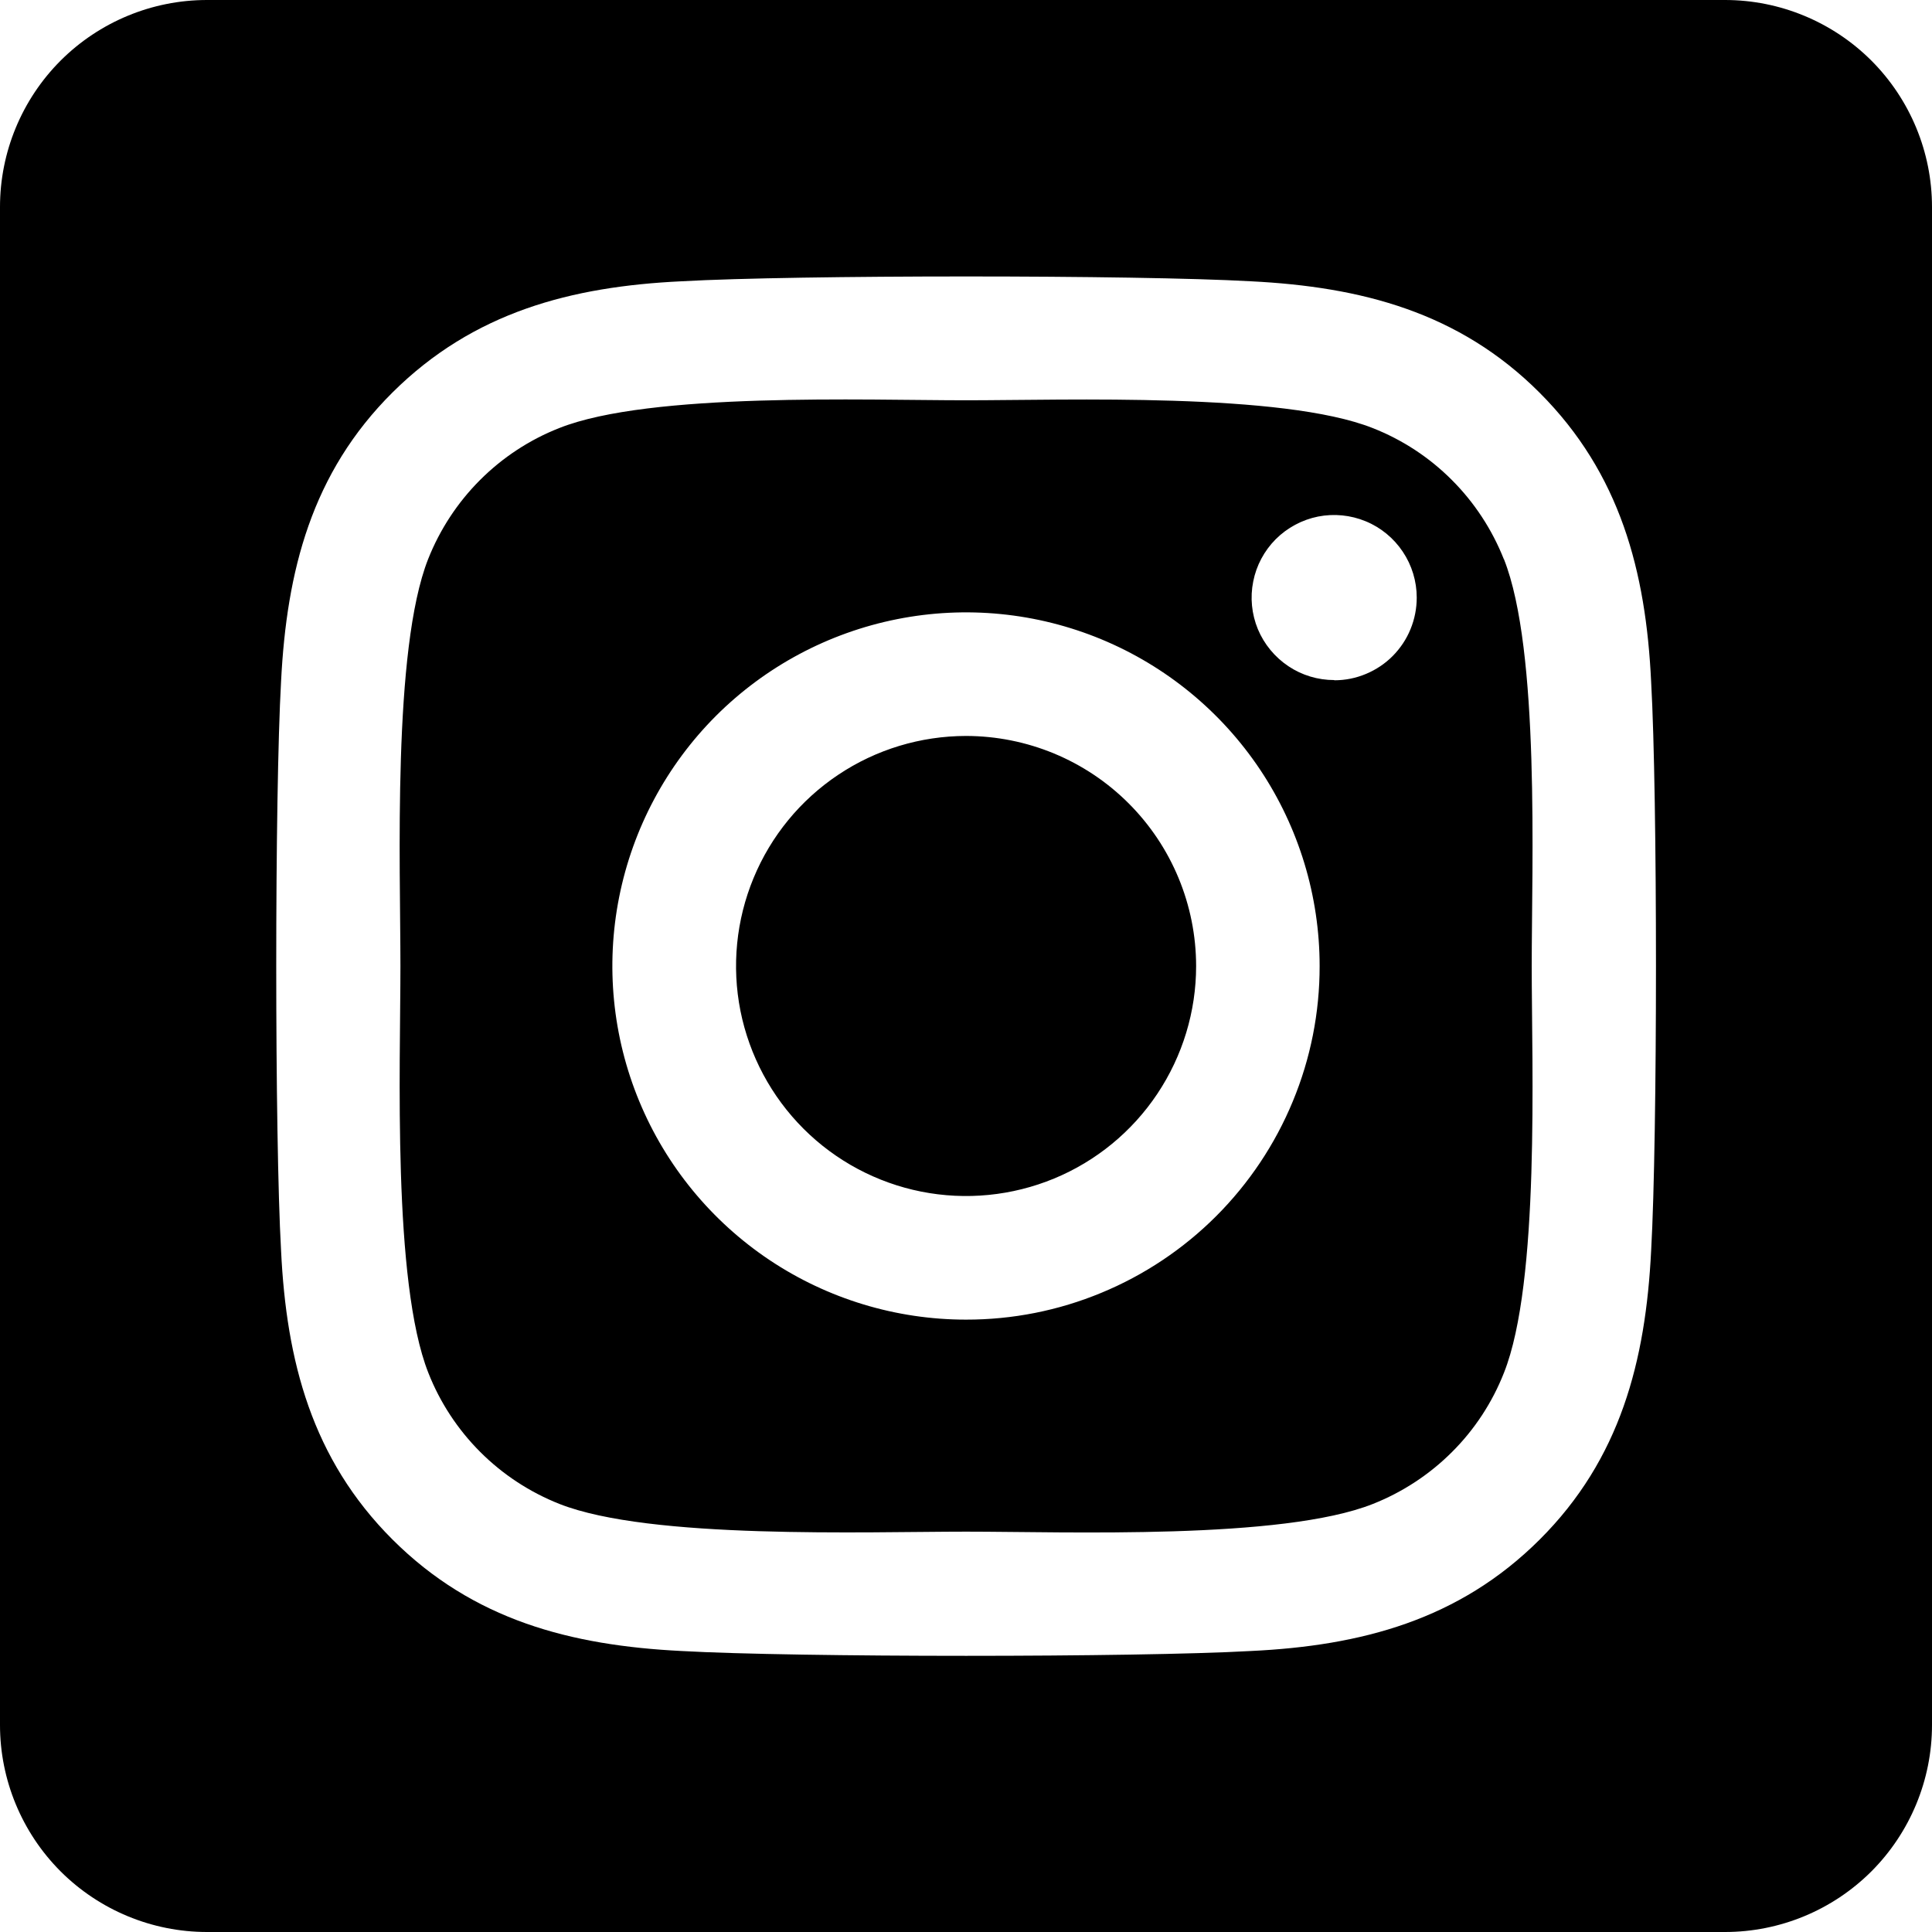
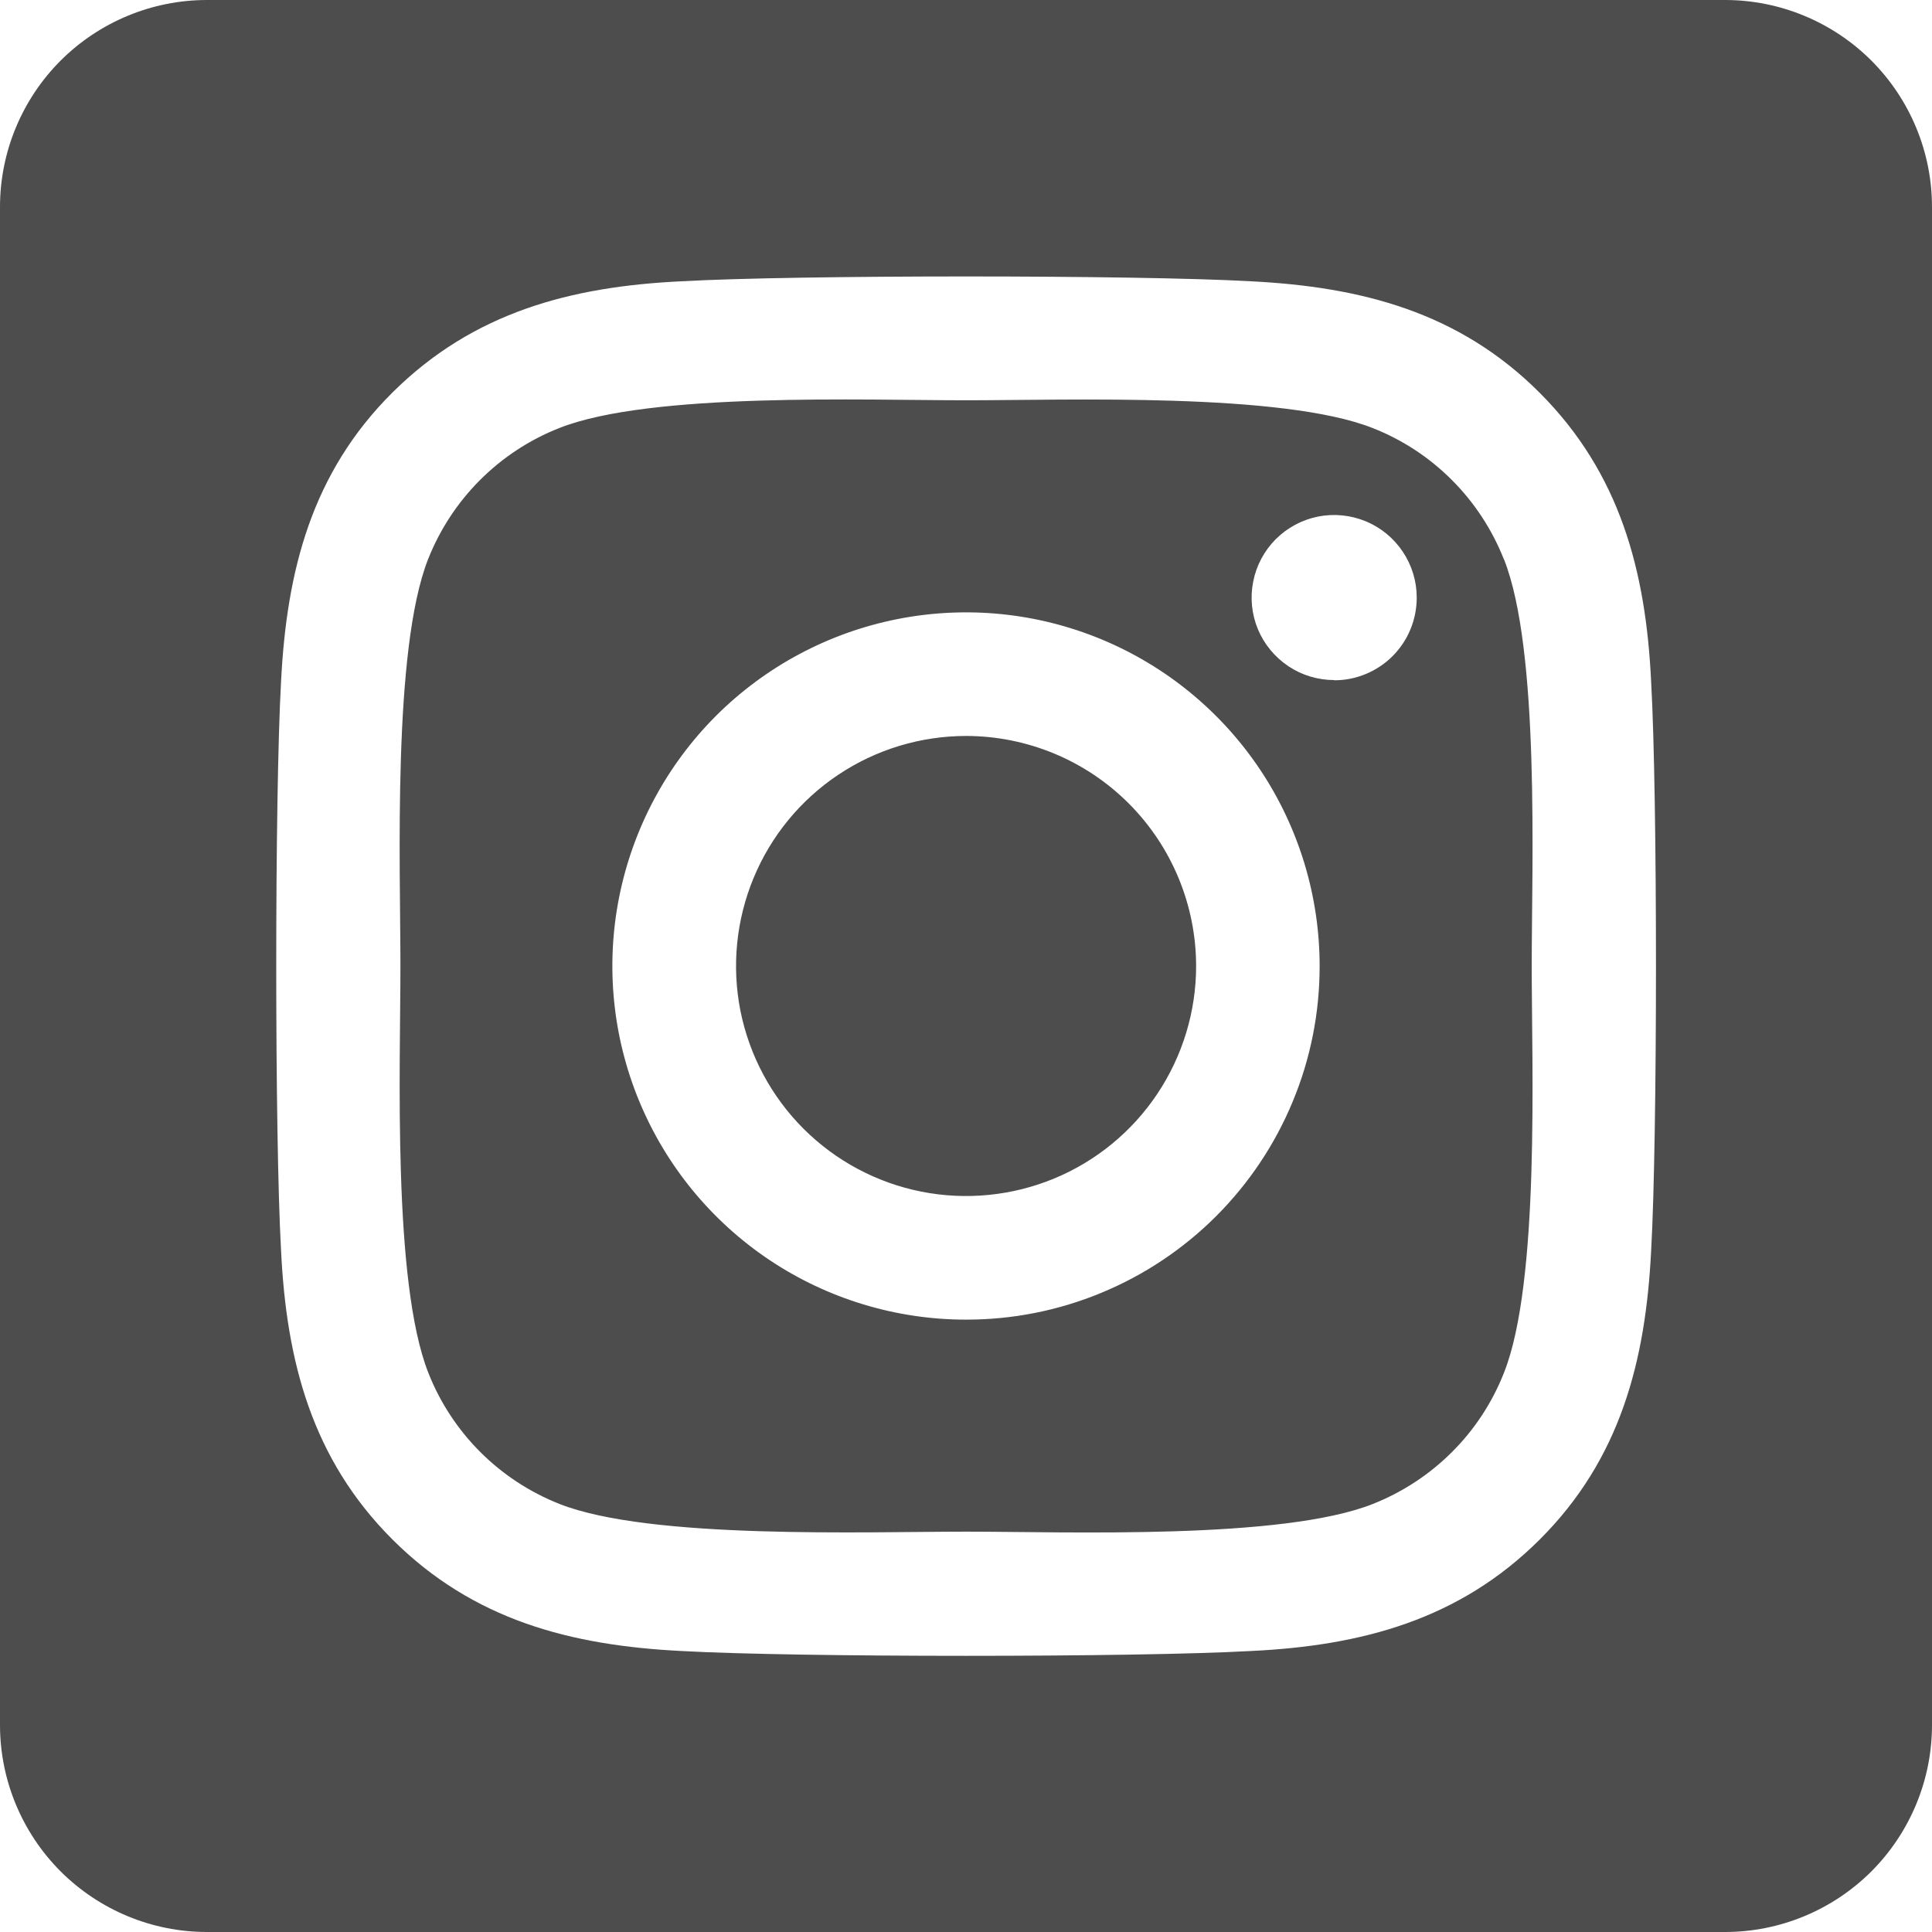
<svg xmlns="http://www.w3.org/2000/svg" width="27" height="27" viewBox="0 0 27 27" fill="none">
-   <path d="M13.5 10.285C12.864 10.286 12.243 10.474 11.714 10.828C11.186 11.181 10.774 11.683 10.531 12.271C10.288 12.858 10.224 13.504 10.348 14.128C10.473 14.751 10.779 15.324 11.229 15.774C11.678 16.223 12.251 16.529 12.874 16.653C13.498 16.777 14.144 16.713 14.732 16.47C15.319 16.227 15.821 15.815 16.174 15.286C16.527 14.757 16.716 14.136 16.716 13.5C16.715 12.647 16.376 11.83 15.773 11.227C15.17 10.624 14.353 10.286 13.5 10.285ZM21.016 7.814C20.852 7.4 20.605 7.023 20.29 6.708C19.975 6.392 19.598 6.145 19.183 5.982C17.918 5.482 14.904 5.594 13.5 5.594C12.096 5.594 9.085 5.478 7.816 5.982C7.401 6.145 7.025 6.392 6.709 6.708C6.394 7.023 6.147 7.4 5.983 7.814C5.484 9.08 5.596 12.096 5.596 13.499C5.596 14.902 5.484 17.915 5.986 19.185C6.149 19.6 6.397 19.977 6.712 20.292C7.027 20.607 7.404 20.854 7.819 21.018C9.084 21.517 12.098 21.405 13.502 21.405C14.907 21.405 17.916 21.522 19.186 21.018C19.6 20.854 19.977 20.607 20.292 20.292C20.608 19.977 20.855 19.6 21.018 19.185C21.522 17.919 21.406 14.903 21.406 13.5C21.406 12.097 21.522 9.085 21.018 7.815L21.016 7.814ZM13.5 18.442C12.523 18.442 11.567 18.152 10.754 17.609C9.942 17.066 9.308 16.294 8.934 15.391C8.56 14.488 8.462 13.495 8.653 12.536C8.844 11.577 9.314 10.697 10.005 10.005C10.697 9.314 11.577 8.844 12.536 8.653C13.495 8.462 14.488 8.56 15.391 8.934C16.294 9.308 17.066 9.942 17.609 10.754C18.152 11.567 18.442 12.523 18.442 13.5C18.443 14.149 18.316 14.792 18.067 15.392C17.819 15.992 17.455 16.537 16.996 16.996C16.537 17.455 15.992 17.819 15.392 18.067C14.792 18.316 14.149 18.443 13.5 18.442ZM18.646 9.504C18.418 9.504 18.194 9.437 18.005 9.31C17.815 9.183 17.667 9.003 17.579 8.793C17.492 8.582 17.469 8.35 17.514 8.126C17.558 7.902 17.668 7.697 17.829 7.535C17.991 7.374 18.196 7.264 18.42 7.219C18.644 7.175 18.875 7.198 19.086 7.285C19.297 7.372 19.477 7.52 19.604 7.71C19.731 7.899 19.799 8.123 19.799 8.351C19.799 8.502 19.77 8.652 19.712 8.793C19.655 8.933 19.57 9.06 19.463 9.168C19.357 9.275 19.229 9.36 19.09 9.418C18.95 9.477 18.8 9.507 18.648 9.507L18.646 9.504ZM24.107 0H2.893C2.126 0 1.39 0.305 0.847 0.847C0.305 1.39 0 2.126 0 2.893L0 24.107C0 24.874 0.305 25.61 0.847 26.153C1.39 26.695 2.126 27 2.893 27H24.107C24.874 27 25.61 26.695 26.153 26.153C26.695 25.61 27 24.874 27 24.107V2.893C27 2.126 26.695 1.39 26.153 0.847C25.61 0.305 24.874 0 24.107 0ZM23.075 17.478C22.998 19.022 22.645 20.391 21.517 21.516C20.39 22.64 19.022 23 17.48 23.073C15.888 23.163 11.116 23.163 9.524 23.073C7.979 22.996 6.616 22.643 5.486 21.516C4.357 20.389 4.002 19.019 3.928 17.478C3.838 15.885 3.838 11.113 3.928 9.522C4.006 7.978 4.354 6.609 5.486 5.484C6.618 4.36 7.985 4.004 9.524 3.931C11.116 3.841 15.888 3.841 17.48 3.931C19.024 4.008 20.392 4.362 21.517 5.489C22.643 6.616 23.002 7.985 23.075 9.53C23.165 11.116 23.165 15.884 23.075 17.478Z" fill="black" />
+   <path d="M13.5 10.285C12.864 10.286 12.243 10.474 11.714 10.828C11.186 11.181 10.774 11.683 10.531 12.271C10.288 12.858 10.224 13.504 10.348 14.128C10.473 14.751 10.779 15.324 11.229 15.774C11.678 16.223 12.251 16.529 12.874 16.653C13.498 16.777 14.144 16.713 14.732 16.47C15.319 16.227 15.821 15.815 16.174 15.286C16.527 14.757 16.716 14.136 16.716 13.5C16.715 12.647 16.376 11.83 15.773 11.227C15.17 10.624 14.353 10.286 13.5 10.285ZM21.016 7.814C20.852 7.4 20.605 7.023 20.29 6.708C19.975 6.392 19.598 6.145 19.183 5.982C17.918 5.482 14.904 5.594 13.5 5.594C12.096 5.594 9.085 5.478 7.816 5.982C7.401 6.145 7.025 6.392 6.709 6.708C6.394 7.023 6.147 7.4 5.983 7.814C5.484 9.08 5.596 12.096 5.596 13.499C5.596 14.902 5.484 17.915 5.986 19.185C6.149 19.6 6.397 19.977 6.712 20.292C7.027 20.607 7.404 20.854 7.819 21.018C9.084 21.517 12.098 21.405 13.502 21.405C14.907 21.405 17.916 21.522 19.186 21.018C19.6 20.854 19.977 20.607 20.292 20.292C20.608 19.977 20.855 19.6 21.018 19.185C21.522 17.919 21.406 14.903 21.406 13.5C21.406 12.097 21.522 9.085 21.018 7.815L21.016 7.814ZM13.5 18.442C12.523 18.442 11.567 18.152 10.754 17.609C9.942 17.066 9.308 16.294 8.934 15.391C8.56 14.488 8.462 13.495 8.653 12.536C8.844 11.577 9.314 10.697 10.005 10.005C10.697 9.314 11.577 8.844 12.536 8.653C13.495 8.462 14.488 8.56 15.391 8.934C16.294 9.308 17.066 9.942 17.609 10.754C18.152 11.567 18.442 12.523 18.442 13.5C18.443 14.149 18.316 14.792 18.067 15.392C17.819 15.992 17.455 16.537 16.996 16.996C16.537 17.455 15.992 17.819 15.392 18.067C14.792 18.316 14.149 18.443 13.5 18.442ZM18.646 9.504C18.418 9.504 18.194 9.437 18.005 9.31C17.815 9.183 17.667 9.003 17.579 8.793C17.492 8.582 17.469 8.35 17.514 8.126C17.558 7.902 17.668 7.697 17.829 7.535C17.991 7.374 18.196 7.264 18.42 7.219C18.644 7.175 18.875 7.198 19.086 7.285C19.297 7.372 19.477 7.52 19.604 7.71C19.731 7.899 19.799 8.123 19.799 8.351C19.799 8.502 19.77 8.652 19.712 8.793C19.655 8.933 19.57 9.06 19.463 9.168C19.357 9.275 19.229 9.36 19.09 9.418C18.95 9.477 18.8 9.507 18.648 9.507L18.646 9.504ZM24.107 0H2.893C2.126 0 1.39 0.305 0.847 0.847C0.305 1.39 0 2.126 0 2.893L0 24.107C0 24.874 0.305 25.61 0.847 26.153C1.39 26.695 2.126 27 2.893 27H24.107C24.874 27 25.61 26.695 26.153 26.153C26.695 25.61 27 24.874 27 24.107V2.893C27 2.126 26.695 1.39 26.153 0.847C25.61 0.305 24.874 0 24.107 0ZM23.075 17.478C22.998 19.022 22.645 20.391 21.517 21.516C20.39 22.64 19.022 23 17.48 23.073C15.888 23.163 11.116 23.163 9.524 23.073C7.979 22.996 6.616 22.643 5.486 21.516C4.357 20.389 4.002 19.019 3.928 17.478C3.838 15.885 3.838 11.113 3.928 9.522C4.006 7.978 4.354 6.609 5.486 5.484C6.618 4.36 7.985 4.004 9.524 3.931C11.116 3.841 15.888 3.841 17.48 3.931C19.024 4.008 20.392 4.362 21.517 5.489C22.643 6.616 23.002 7.985 23.075 9.53C23.165 11.116 23.165 15.884 23.075 17.478Z" fill="#4D4D4D" />
</svg>
